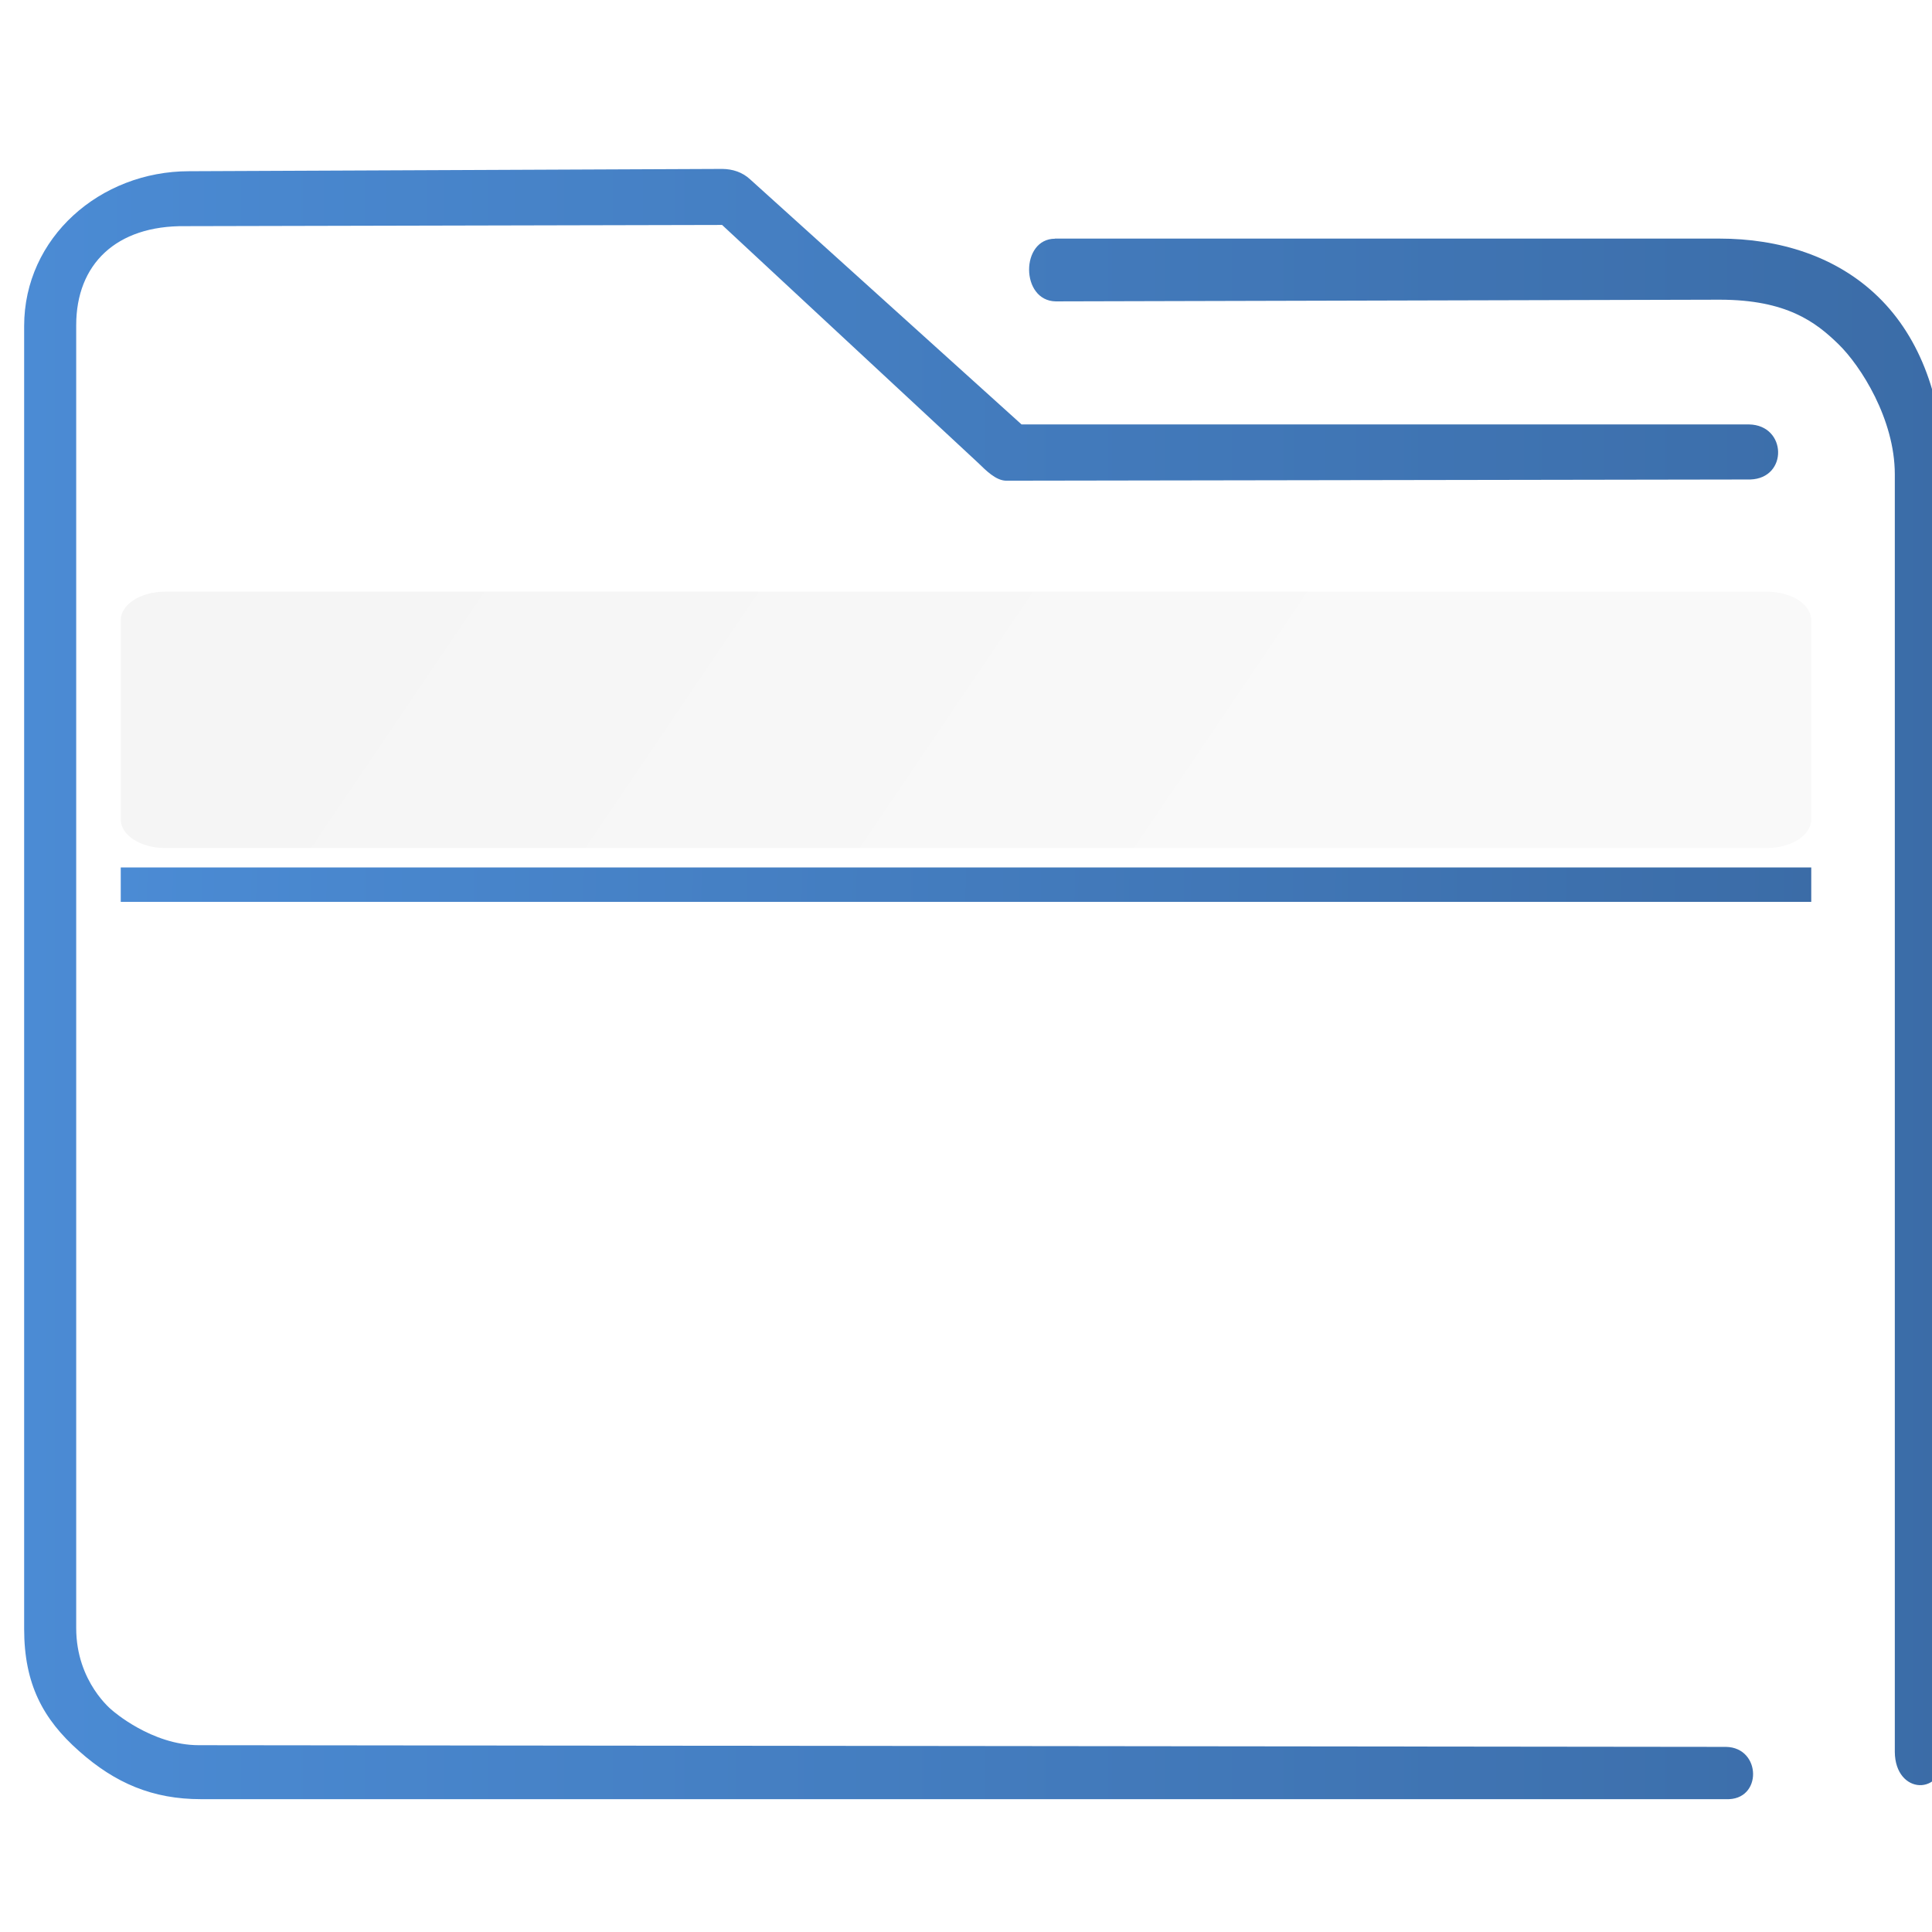
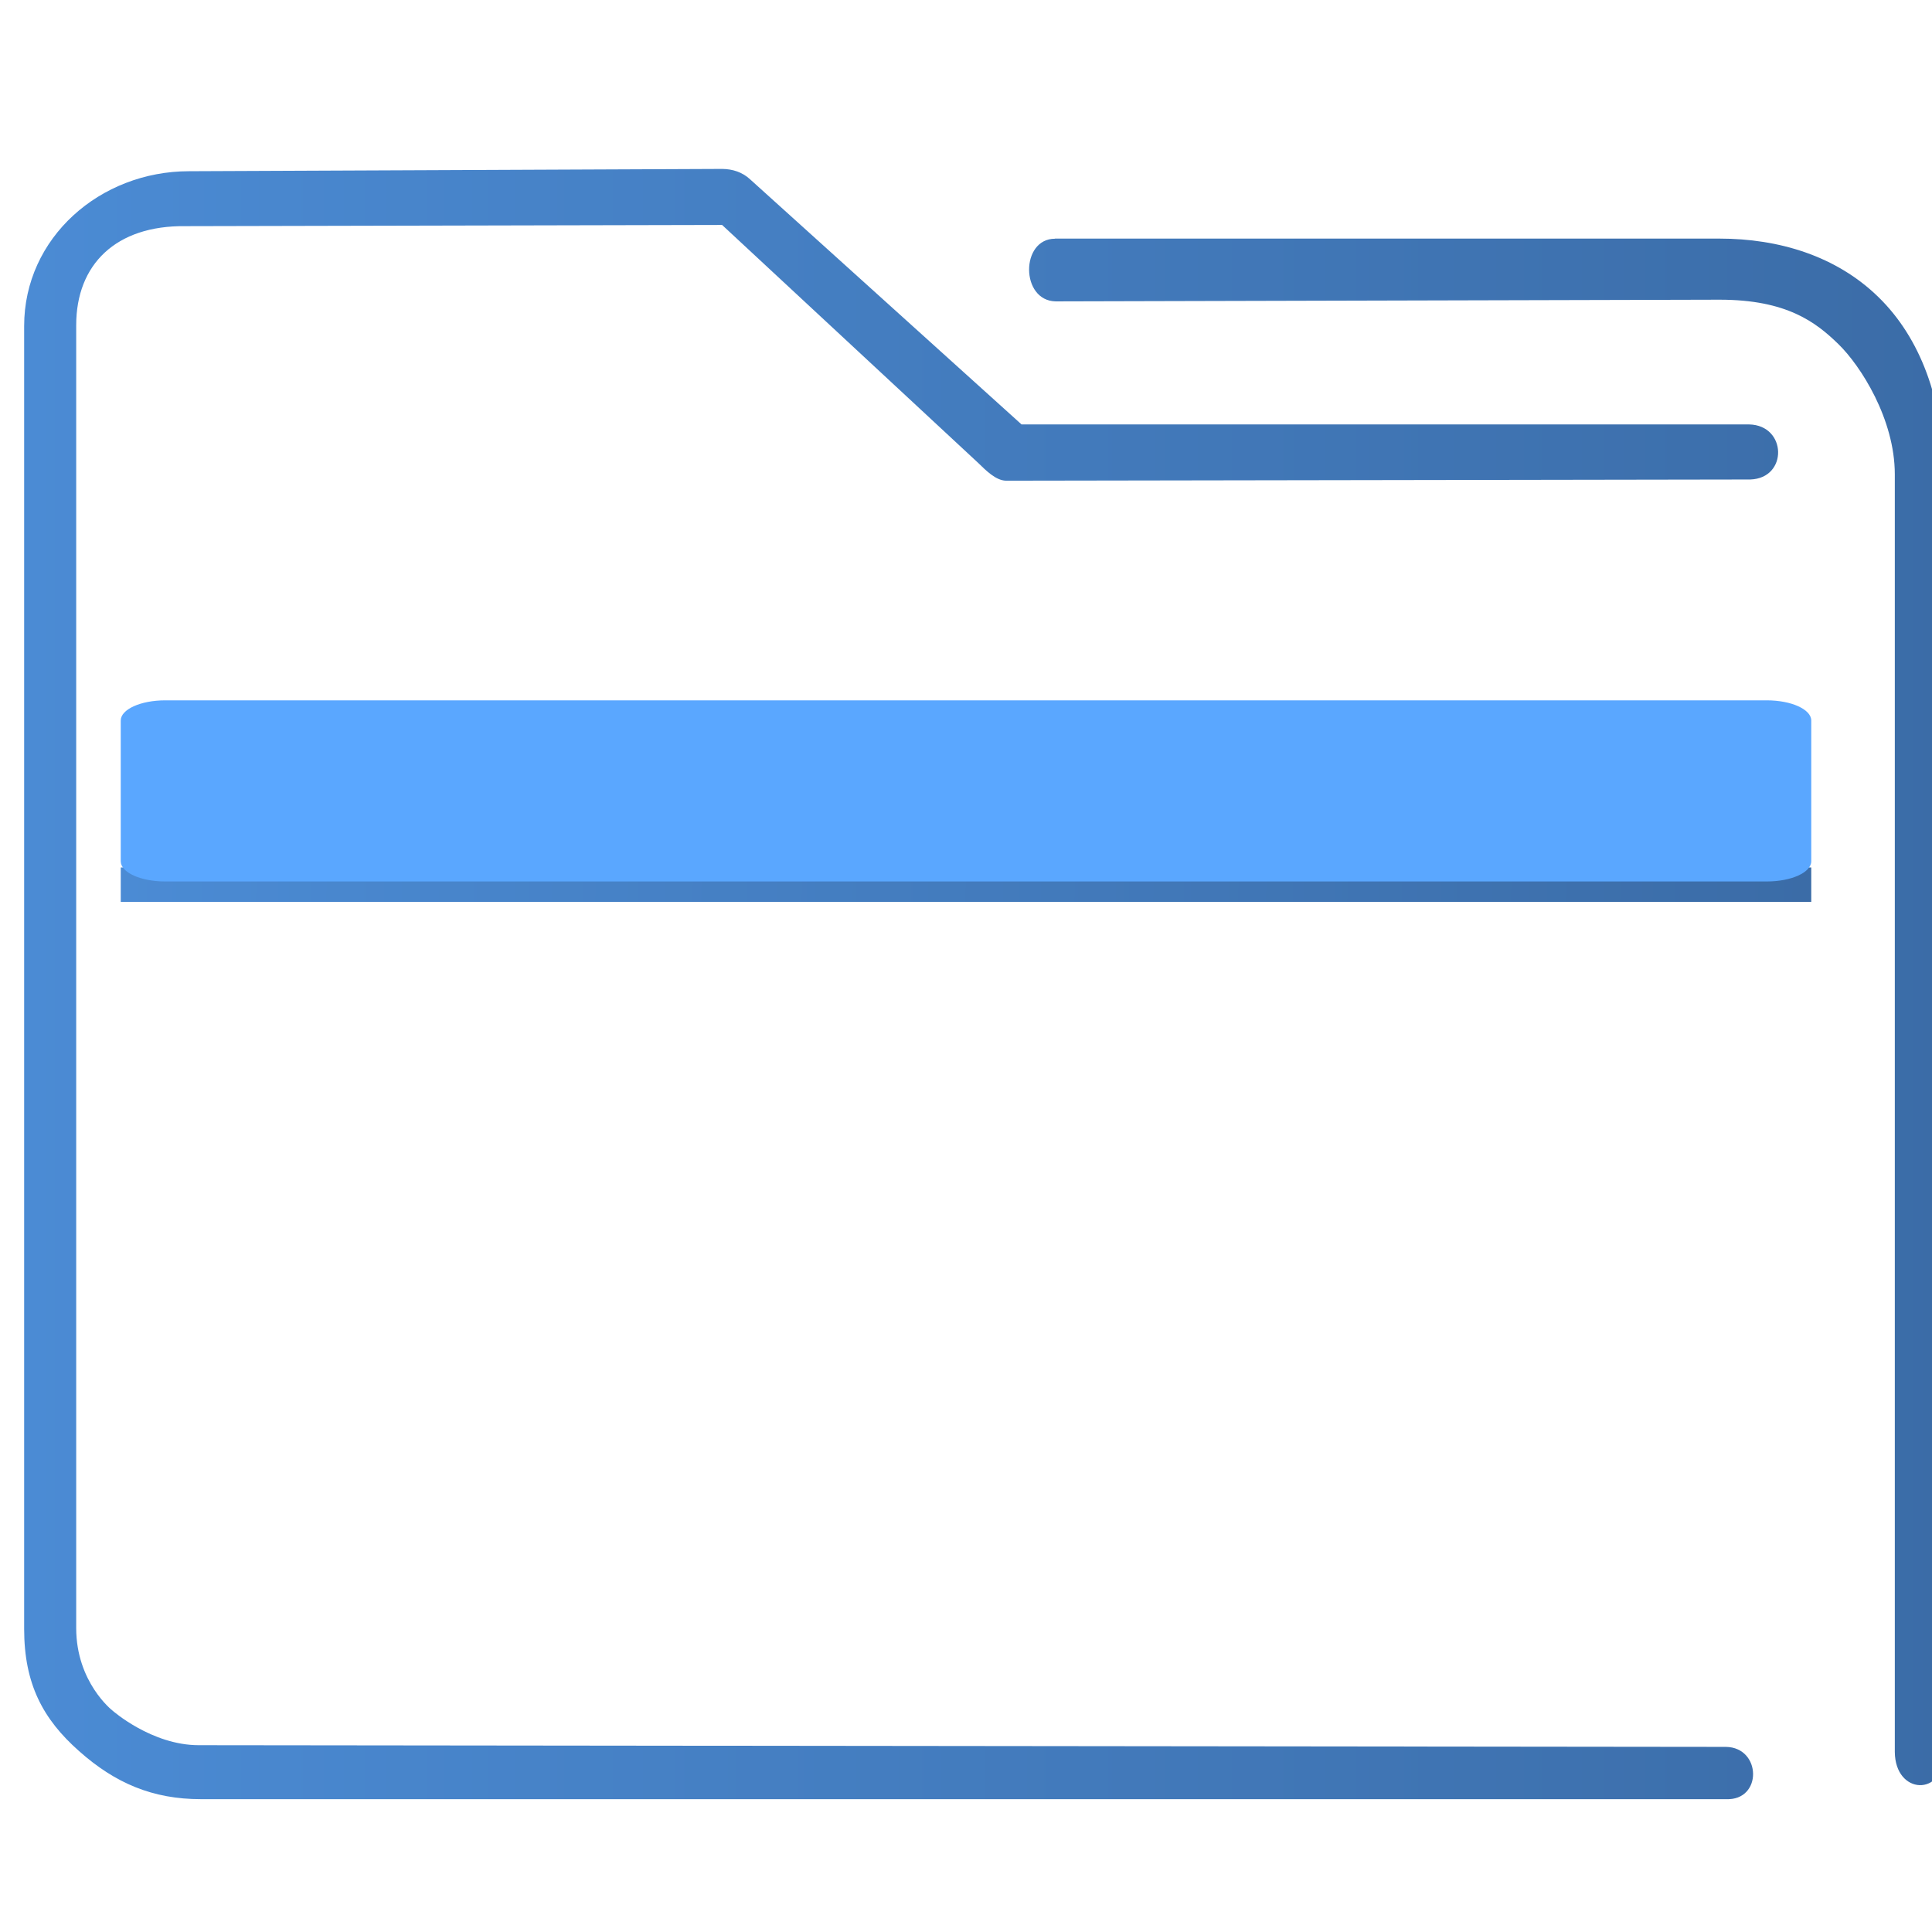
<svg xmlns="http://www.w3.org/2000/svg" xmlns:xlink="http://www.w3.org/1999/xlink" width="16" height="16" viewBox="0 0 16 16" id="svg8694" version="1.1">
  <defs id="defs8696">
    <linearGradient id="linearGradient847">
      <stop style="stop-color:#4b8bd4;stop-opacity:1" offset="0" id="stop843" />
      <stop style="stop-color:#3b6ca7;stop-opacity:1" offset="1" id="stop845" />
    </linearGradient>
    <linearGradient xlink:href="#linearGradient847" id="linearGradient854" gradientUnits="userSpaceOnUse" gradientTransform="matrix(0.180682,0,0,0.1926115,-0.884094,1034.891)" x1="6" y1="50" x2="94.006" y2="50" />
    <linearGradient xlink:href="#linearGradient847" id="linearGradient877" x1="271.576" y1="475.662" x2="335.376" y2="476.919" gradientUnits="userSpaceOnUse" gradientTransform="matrix(0.2194357,0,0,0.2593902,-58.59358,919.9801)" />
-     <linearGradient xlink:href="#linearGradient4227" id="linearGradient4225-3" gradientUnits="userSpaceOnUse" x1="396.571" y1="498.798" x2="426.571" y2="511.798" gradientTransform="matrix(0.2550385,0,0,0.1632995,-98.20535,959.7187)" />
+     <linearGradient xlink:href="#linearGradient4227" id="linearGradient4225-3" gradientUnits="userSpaceOnUse" x1="388.982" y1="506.085" x2="443.876" y2="506.085" gradientTransform="matrix(0.2550385,0,0,0.1632995,-98.20535,959.7187)" />
    <linearGradient id="linearGradient4227">
-       <stop offset="0" style="stop-color:#f5f5f5;stop-opacity:1" id="stop21" />
+       <stop offset="0" style="stop-color:#4b8bd4;stop-opacity:1" id="stop21" />
      <stop offset="1" style="stop-color:#f9f9f9;stop-opacity:1" id="stop23" />
    </linearGradient>
  </defs>
  <g id="layer1" transform="translate(0,-1036.362)">
    <path style="color:#000000;font-style:normal;font-variant:normal;font-weight:normal;font-stretch:normal;font-size:medium;line-height:normal;font-family:Sans;-inkscape-font-specification:Sans;text-indent:0;text-align:start;text-decoration:none;text-decoration-line:none;letter-spacing:normal;word-spacing:normal;text-transform:none;writing-mode:lr-tb;direction:ltr;baseline-shift:baseline;text-anchor:start;display:inline;overflow:visible;visibility:visible;opacity:1;fill:url(#linearGradient854);fill-opacity:1;fill-rule:nonzero;stroke:none;stroke-width:0.746;marker:none;enable-background:accumulate" d="m 1.566,1037.78 c -0.737,0 -1.366,0.55 -1.366,1.282 v 10.79 c 0,0.455 0.155,0.747 0.455,1.012 0.3,0.267 0.611,0.398 1.009,0.398 h 12.63 c 0.303,0.013 0.295,-0.428 6.8e-5,-0.433 l -12.648,-0.014 c -0.391,0 -0.716,-0.288 -0.716,-0.288 0,0 -0.299,-0.233 -0.299,-0.682 v -10.79 c 0,-0.503 0.329,-0.827 0.903,-0.82 l 4.446,-0.01 2.12,1.97 c 0.064,0.062 0.146,0.146 0.231,0.148 l 6.164,-0.01 c 0.314,-0.01 0.304,-0.45 -0.01,-0.456 H 8.46 l -2.247,-2.029 c -0.065,-0.061 -0.147,-0.086 -0.231,-0.087 z m 7.171,0.559 c -0.287,0 -0.287,0.514 0.006,0.519 l 5.498,-0.014 c 0.557,0 0.798,0.187 0.984,0.368 0.185,0.18 0.467,0.622 0.467,1.078 v 10.581 c 0.003,0.357 0.406,0.37 0.407,0.018 l -0.002,-10.595 c -4.4e-5,-0.617 -0.194,-1.135 -0.542,-1.473 -0.348,-0.339 -0.822,-0.483 -1.316,-0.483 H 8.77 c -0.011,0 -0.023,0 -0.034,0 z" id="path2-3-3" />
    <path style="fill:url(#linearGradient877);fill-opacity:1.0;stroke-width:0.262" id="path4151-2-3" d="m 1,1043.546 v 0.285 H 1.241 14.759 15 v -0.285 H 14.759 1.241 Z" />
-     <rect ry="0.236" rx="0.368" y="1041.262" x="1" height="2.123" width="14" style="color:#000000;clip-rule:nonzero;display:inline;overflow:visible;visibility:visible;opacity:1;isolation:auto;mix-blend-mode:normal;color-interpolation:sRGB;color-interpolation-filters:linearRGB;solid-color:#000000;solid-opacity:1;fill:url(#linearGradient4225-3);fill-opacity:1;fill-rule:nonzero;stroke:none;stroke-width:0.295;stroke-linecap:butt;stroke-linejoin:miter;stroke-miterlimit:4;stroke-dasharray:none;stroke-dashoffset:0;stroke-opacity:1;marker:none;color-rendering:auto;image-rendering:auto;shape-rendering:auto;text-rendering:auto;enable-background:accumulate" id="rect36-5" />
+     <rect ry="0.167" rx="0.368" y="1042.162" x="1" height="1.5" width="14" style="color:#000000;clip-rule:nonzero;display:inline;overflow:visible;visibility:visible;opacity:1;isolation:auto;mix-blend-mode:normal;color-interpolation:sRGB;color-interpolation-filters:linearRGB;solid-color:#000000;solid-opacity:1;fill:#5aa7ff;fill-opacity:1;fill-rule:nonzero;stroke:none;stroke-width:0.248;stroke-linecap:butt;stroke-linejoin:miter;stroke-miterlimit:4;stroke-dasharray:none;stroke-dashoffset:0;stroke-opacity:1;marker:none;color-rendering:auto;image-rendering:auto;shape-rendering:auto;text-rendering:auto;enable-background:accumulate" id="rect36-5" />
  </g>
</svg>
